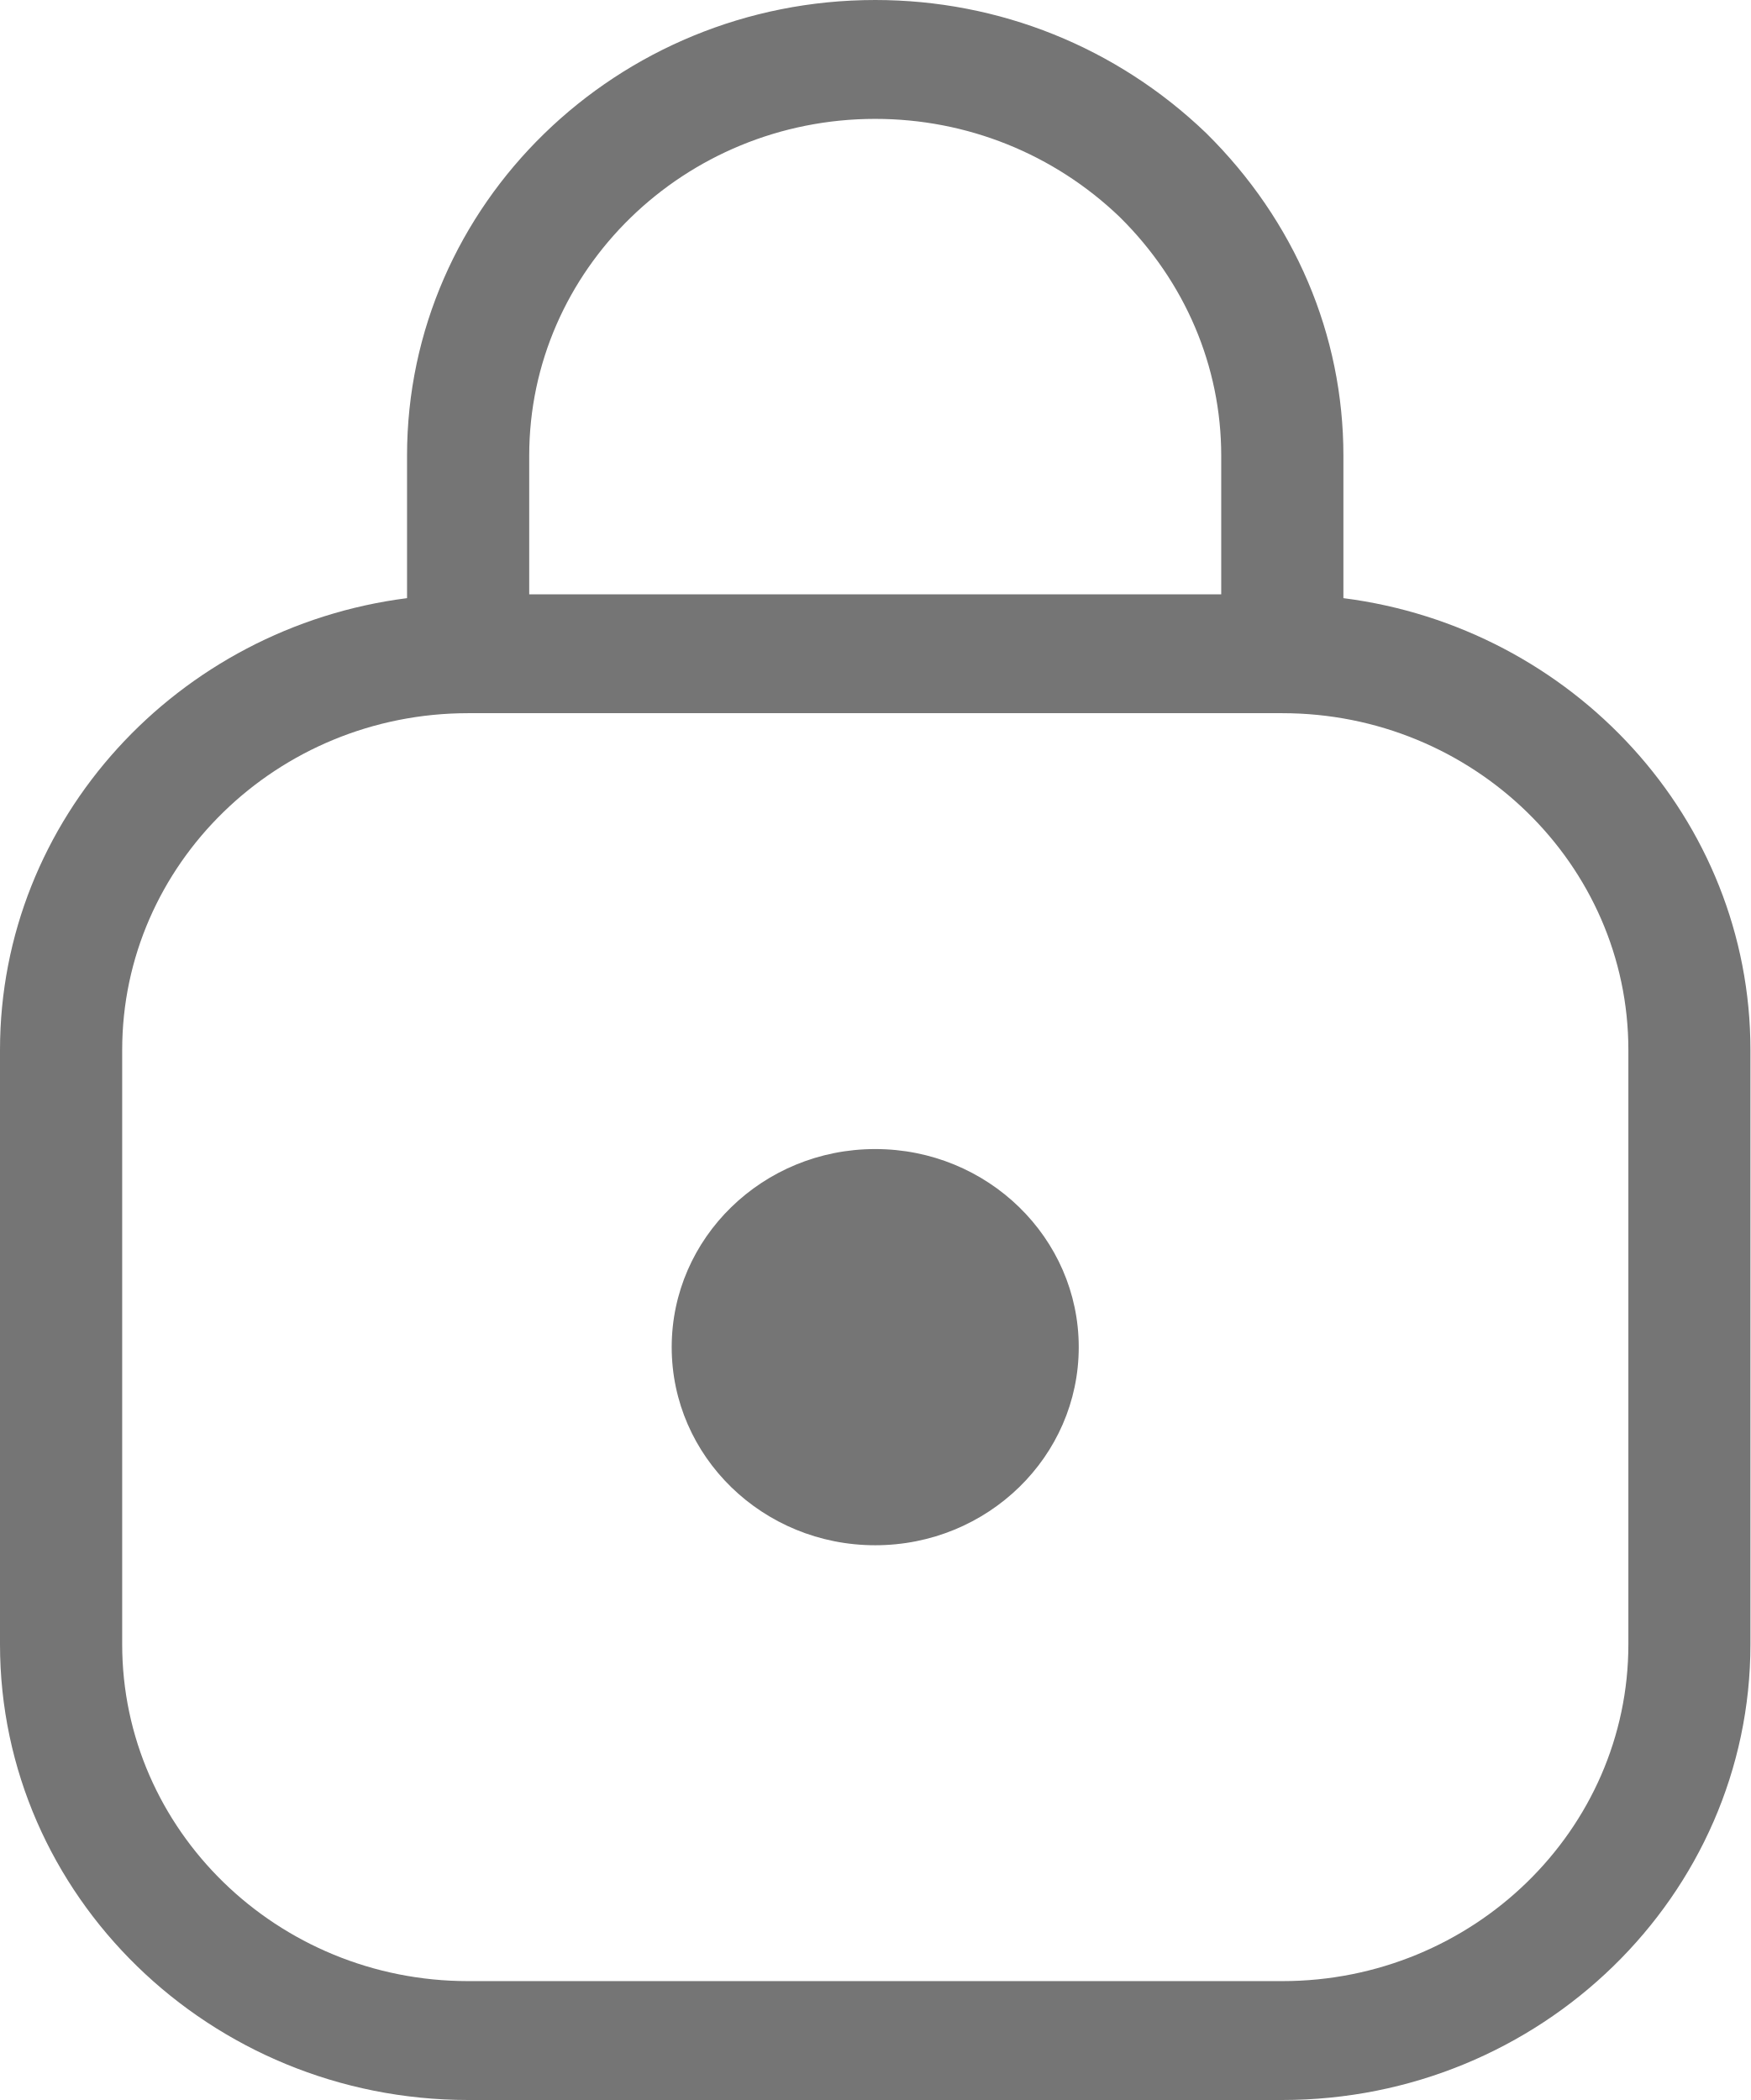
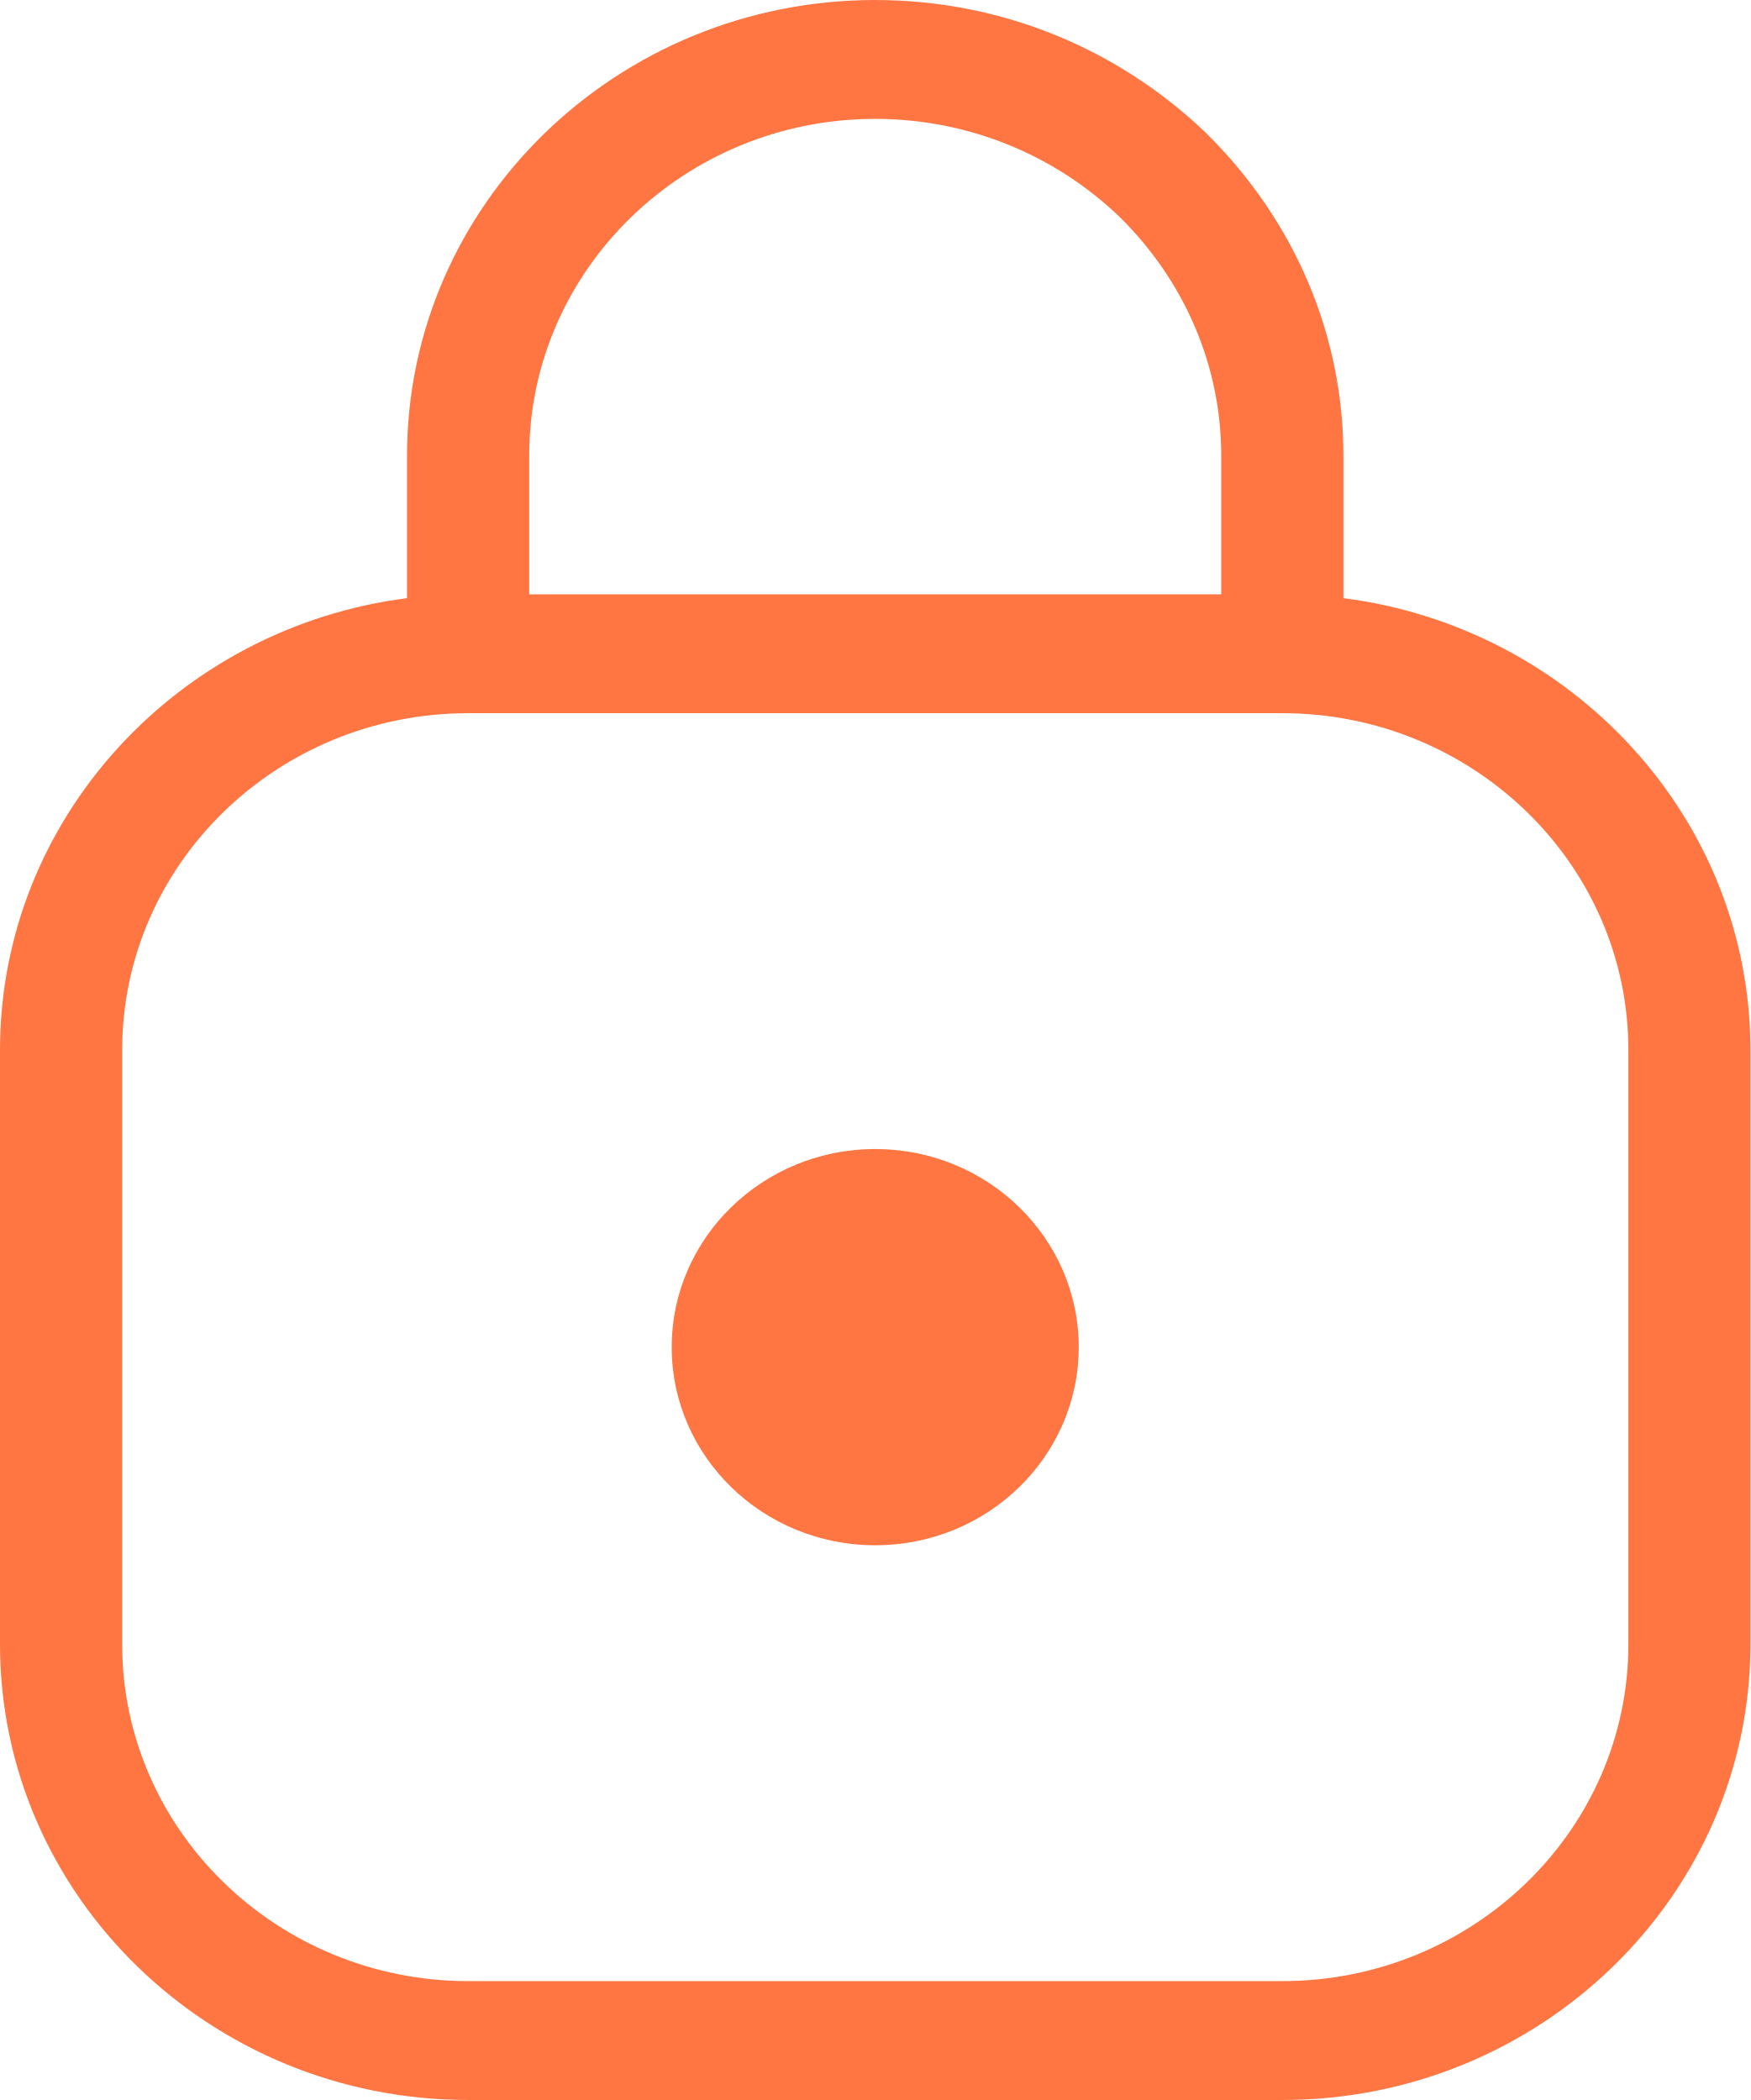
<svg xmlns="http://www.w3.org/2000/svg" width="15" height="18" viewBox="0 0 15 18" fill="none">
-   <path fill-rule="evenodd" clip-rule="evenodd" d="M9.244 11.547C9.244 12.485 8.463 13.245 7.5 13.245C6.537 13.245 5.756 12.485 5.756 11.547C5.756 10.61 6.537 9.849 7.5 9.849C8.463 9.849 9.244 10.61 9.244 11.547ZM13.954 14.094C13.954 15.686 12.623 16.981 10.988 16.981H4.012C2.376 16.981 1.047 15.686 1.047 14.094V9C1.047 7.408 2.376 6.113 4.012 6.113H10.988C12.623 6.113 13.954 7.408 13.954 9V14.094ZM4.535 3.906C4.535 2.314 5.865 1.019 7.5 1.019C8.285 1.019 9.031 1.319 9.595 1.86C10.156 2.414 10.465 3.141 10.465 3.906V5.094H4.535V3.906ZM11.512 5.127V3.906C11.512 2.872 11.096 1.891 10.335 1.14C9.569 0.405 8.562 0 7.5 0C5.287 0 3.488 1.752 3.488 3.906V5.127C1.523 5.378 0 7.019 0 9V14.094C0 16.248 1.799 18 4.012 18H10.988C13.2 18 15 16.248 15 14.094V9C15 7.019 13.477 5.378 11.512 5.127Z" fill="#757575" />
+   <path fill-rule="evenodd" clip-rule="evenodd" d="M9.244 11.547C9.244 12.485 8.463 13.245 7.5 13.245C6.537 13.245 5.756 12.485 5.756 11.547C5.756 10.61 6.537 9.849 7.5 9.849C8.463 9.849 9.244 10.61 9.244 11.547ZM13.954 14.094C13.954 15.686 12.623 16.981 10.988 16.981H4.012C2.376 16.981 1.047 15.686 1.047 14.094V9C1.047 7.408 2.376 6.113 4.012 6.113H10.988C12.623 6.113 13.954 7.408 13.954 9V14.094ZM4.535 3.906C4.535 2.314 5.865 1.019 7.5 1.019C8.285 1.019 9.031 1.319 9.595 1.86C10.156 2.414 10.465 3.141 10.465 3.906V5.094H4.535V3.906ZM11.512 5.127V3.906C11.512 2.872 11.096 1.891 10.335 1.14C9.569 0.405 8.562 0 7.5 0C5.287 0 3.488 1.752 3.488 3.906V5.127C1.523 5.378 0 7.019 0 9V14.094C0 16.248 1.799 18 4.012 18H10.988C13.2 18 15 16.248 15 14.094V9C15 7.019 13.477 5.378 11.512 5.127Z" fill="#FF7643" />
</svg>
